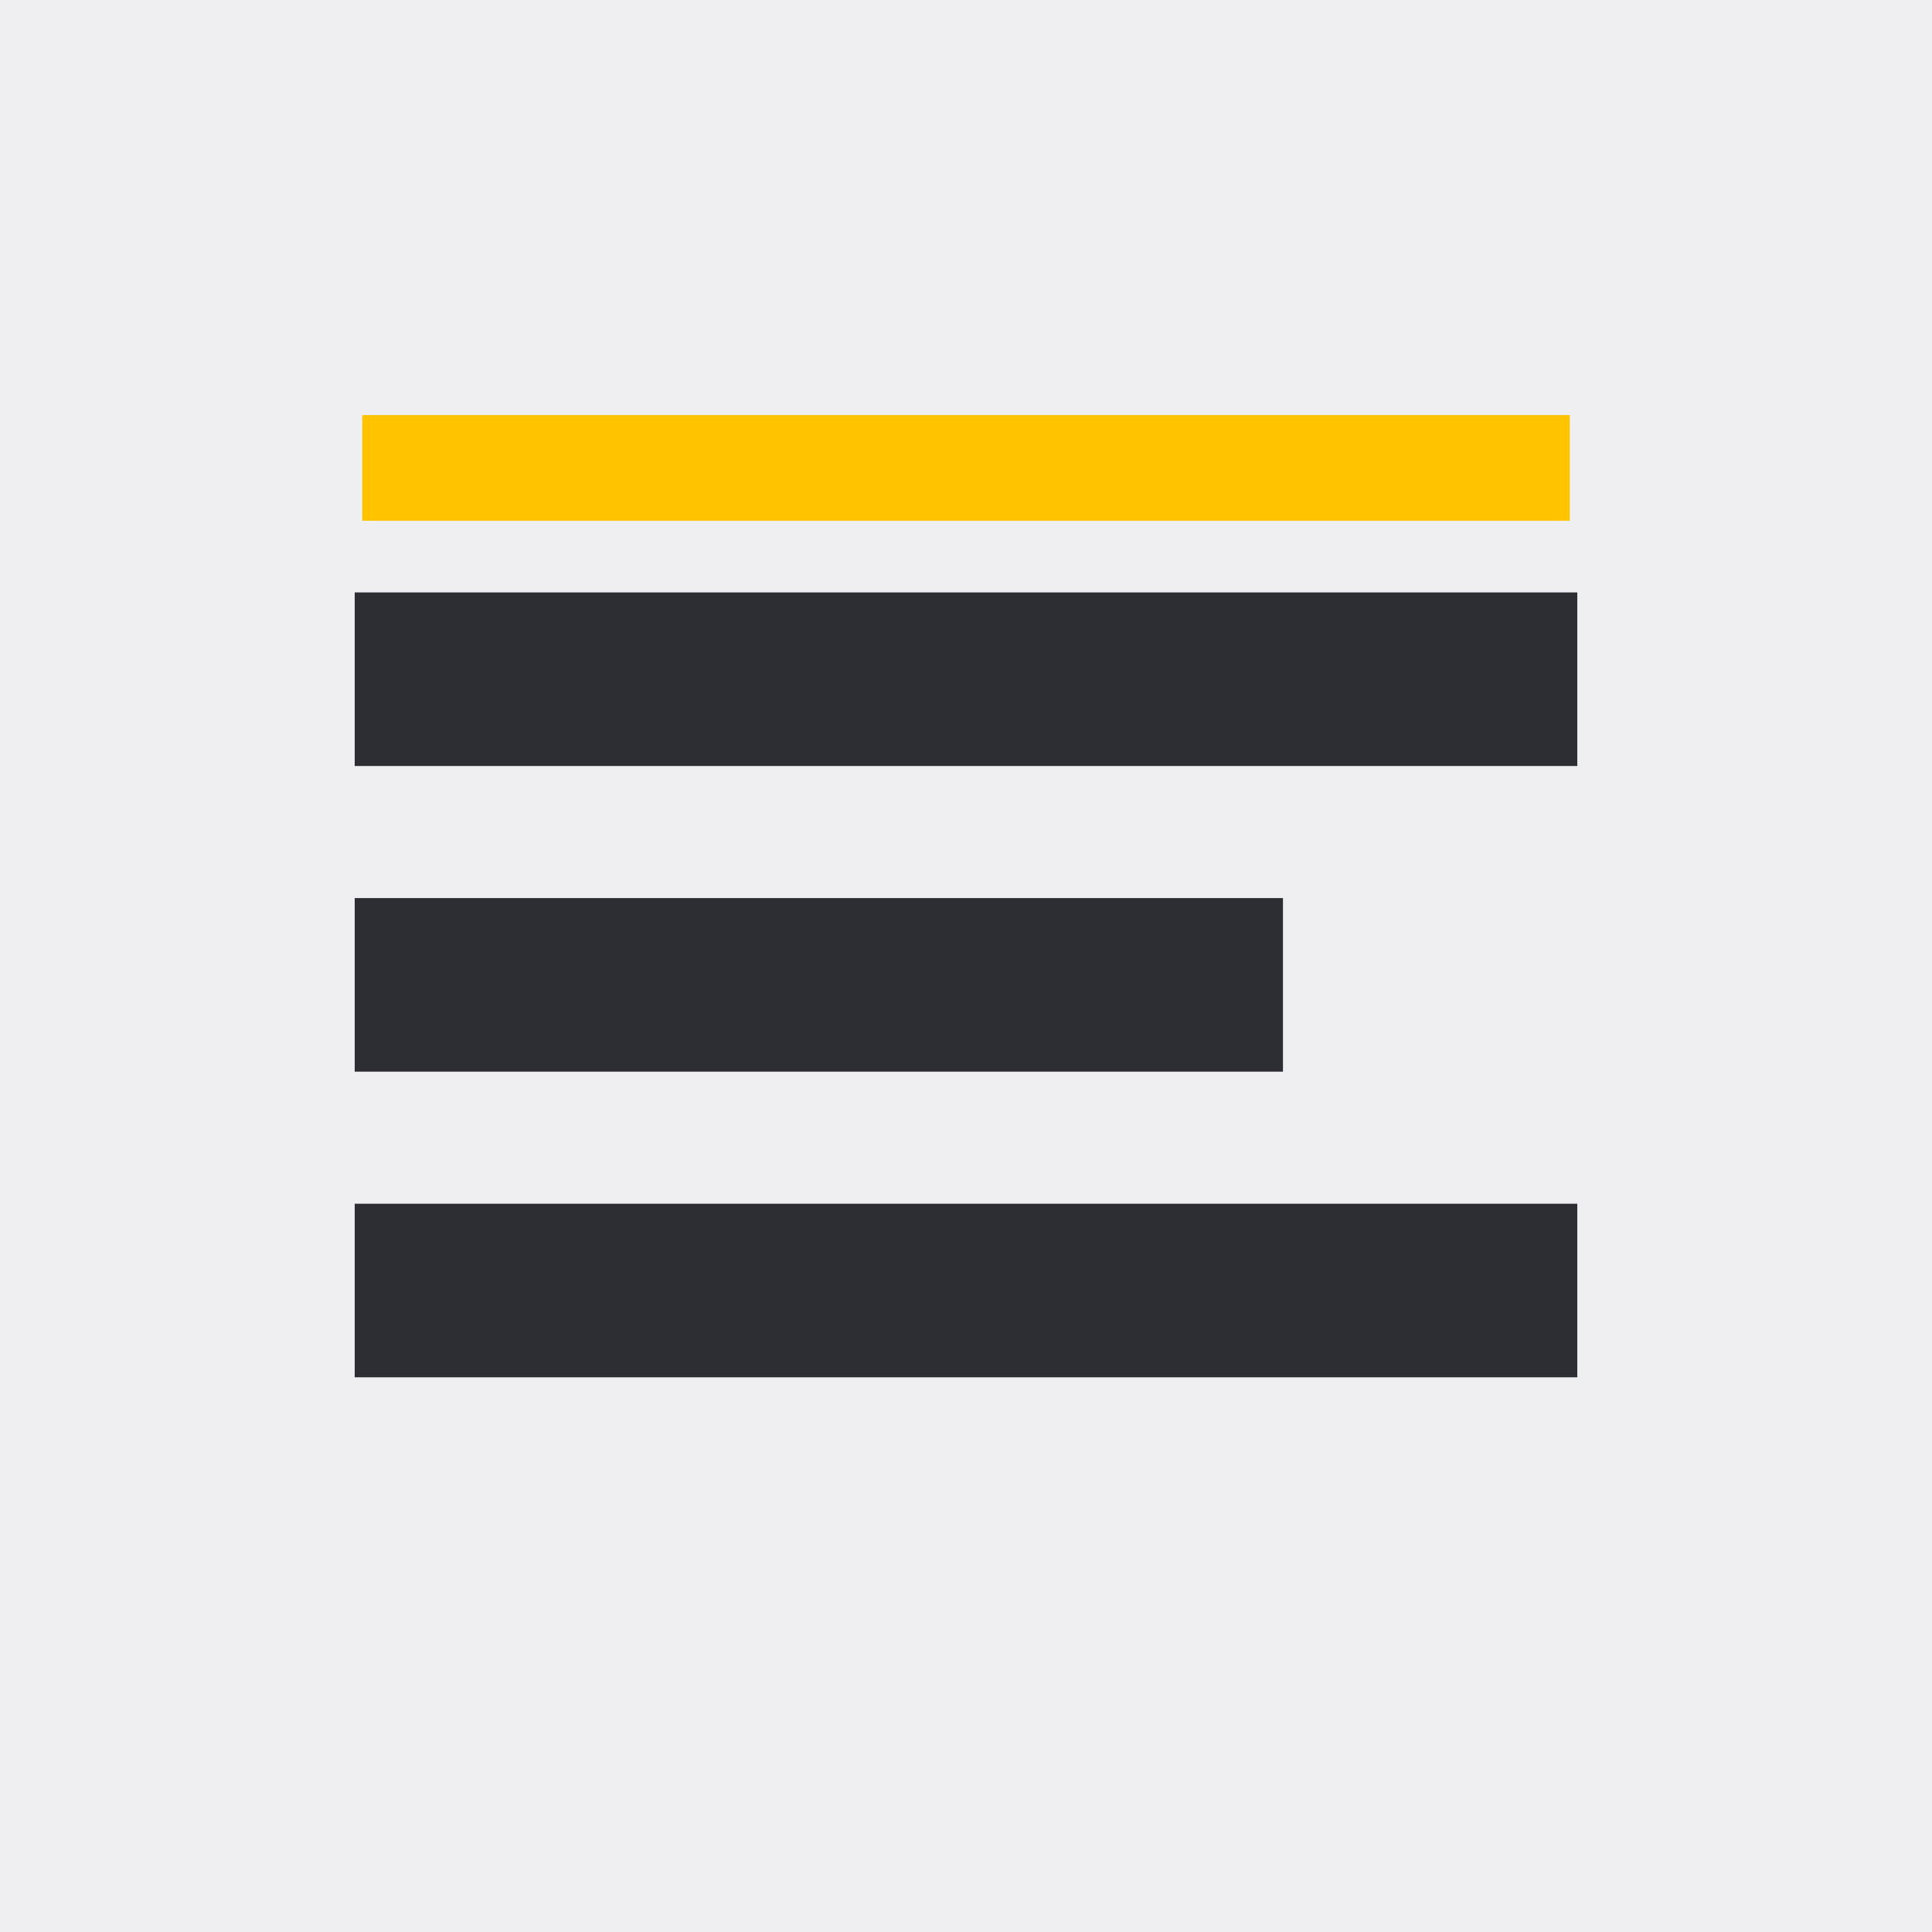
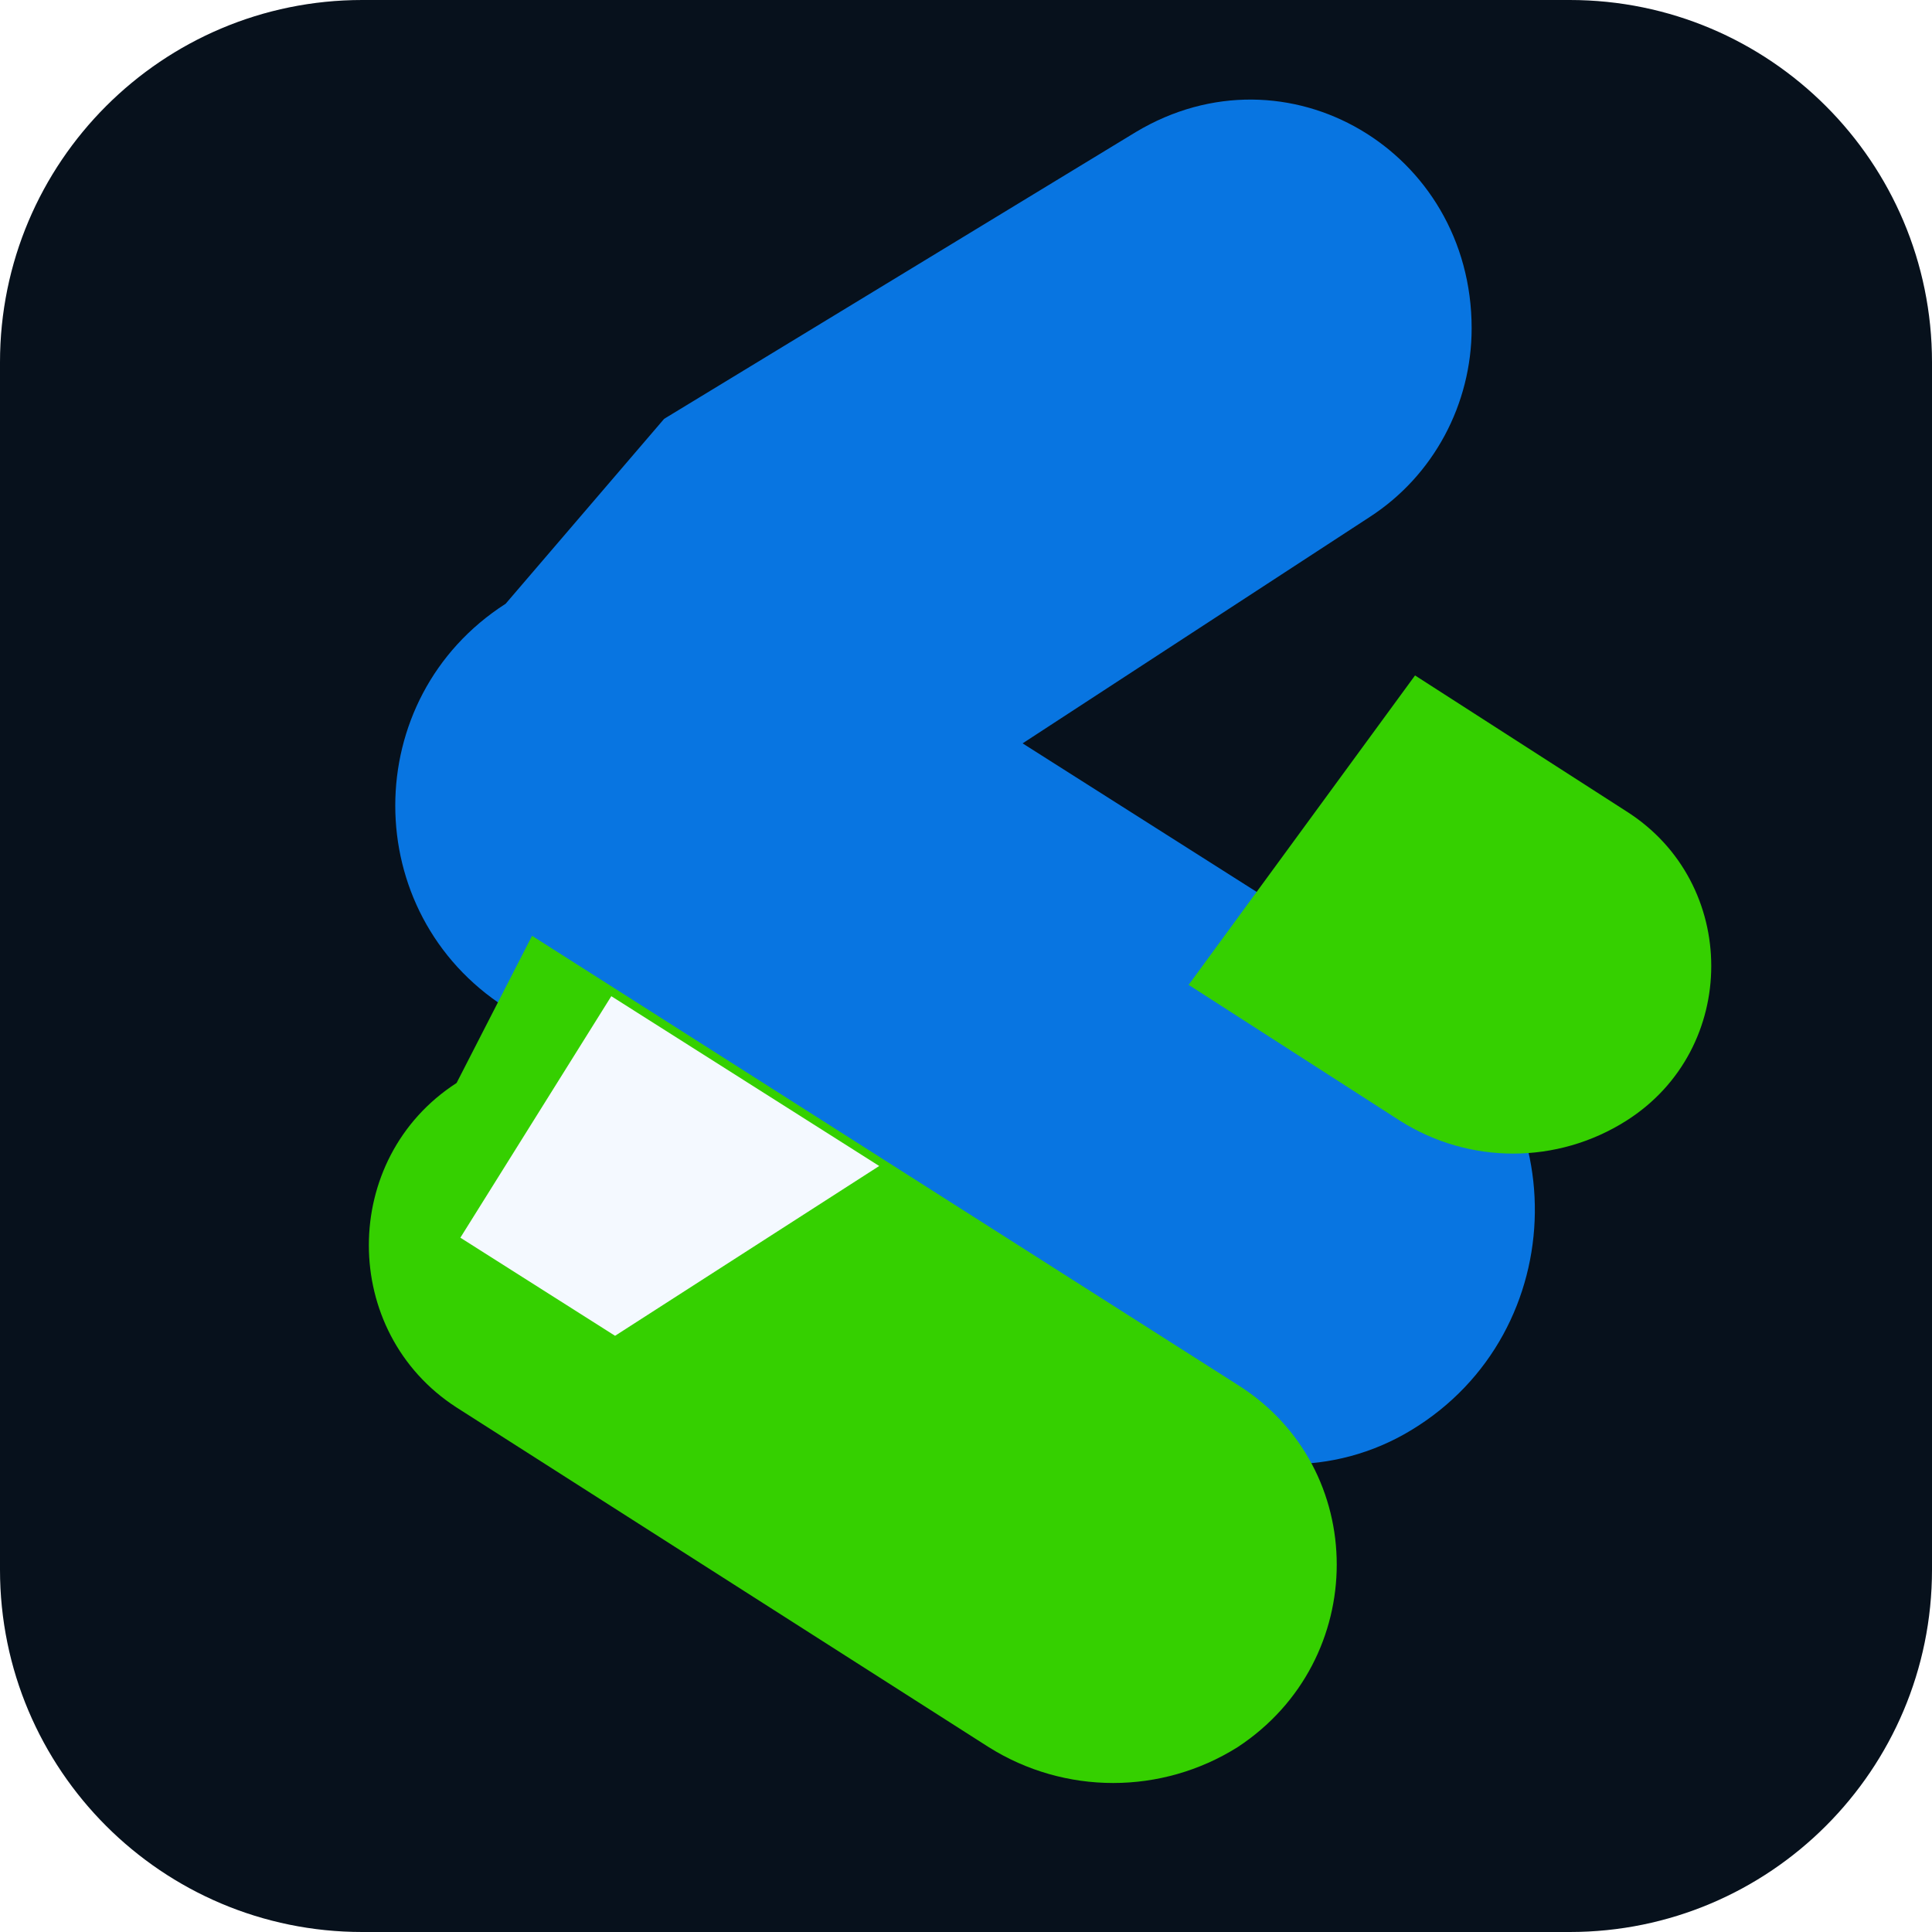
<svg xmlns="http://www.w3.org/2000/svg" viewBox="0 0 512 512">
-   <rect width="512" height="512" fill="#efeff2" />
-   <rect x="96" y="110" width="320" height="28" fill="#ffc300" />
-   <path d="M94 319h324v46H94zM94 238h246v46H94zM94 157h324v46H94z" fill="#2d2d34" />
+   <rect width="512" height="512" rx="96" fill="#07111c" />
+   <path d="M176 111 301 35c40-24 89 5 89 52 0 20-10 39-27 50l-92 60 104 66c43 27 42 90-1 116a62 62 0 0 1-66-1L134 267c-39-25-39-82 0-107l42-49Z" fill="#0875e1" />
+   <path d="m141 248 187 119c35 22 35 73 0 96a62 62 0 0 1-66 0L121 373c-31-20-31-66 0-86l20-39Zm234-69 56 36c30 19 30 63 0 82a56 56 0 0 1-60 0l-56-36 60-82Z" fill="#35d000" />
+   <path d="m162 264 71 45-70 45-41-26 40-64Z" fill="#f4f9ff" />
</svg>
